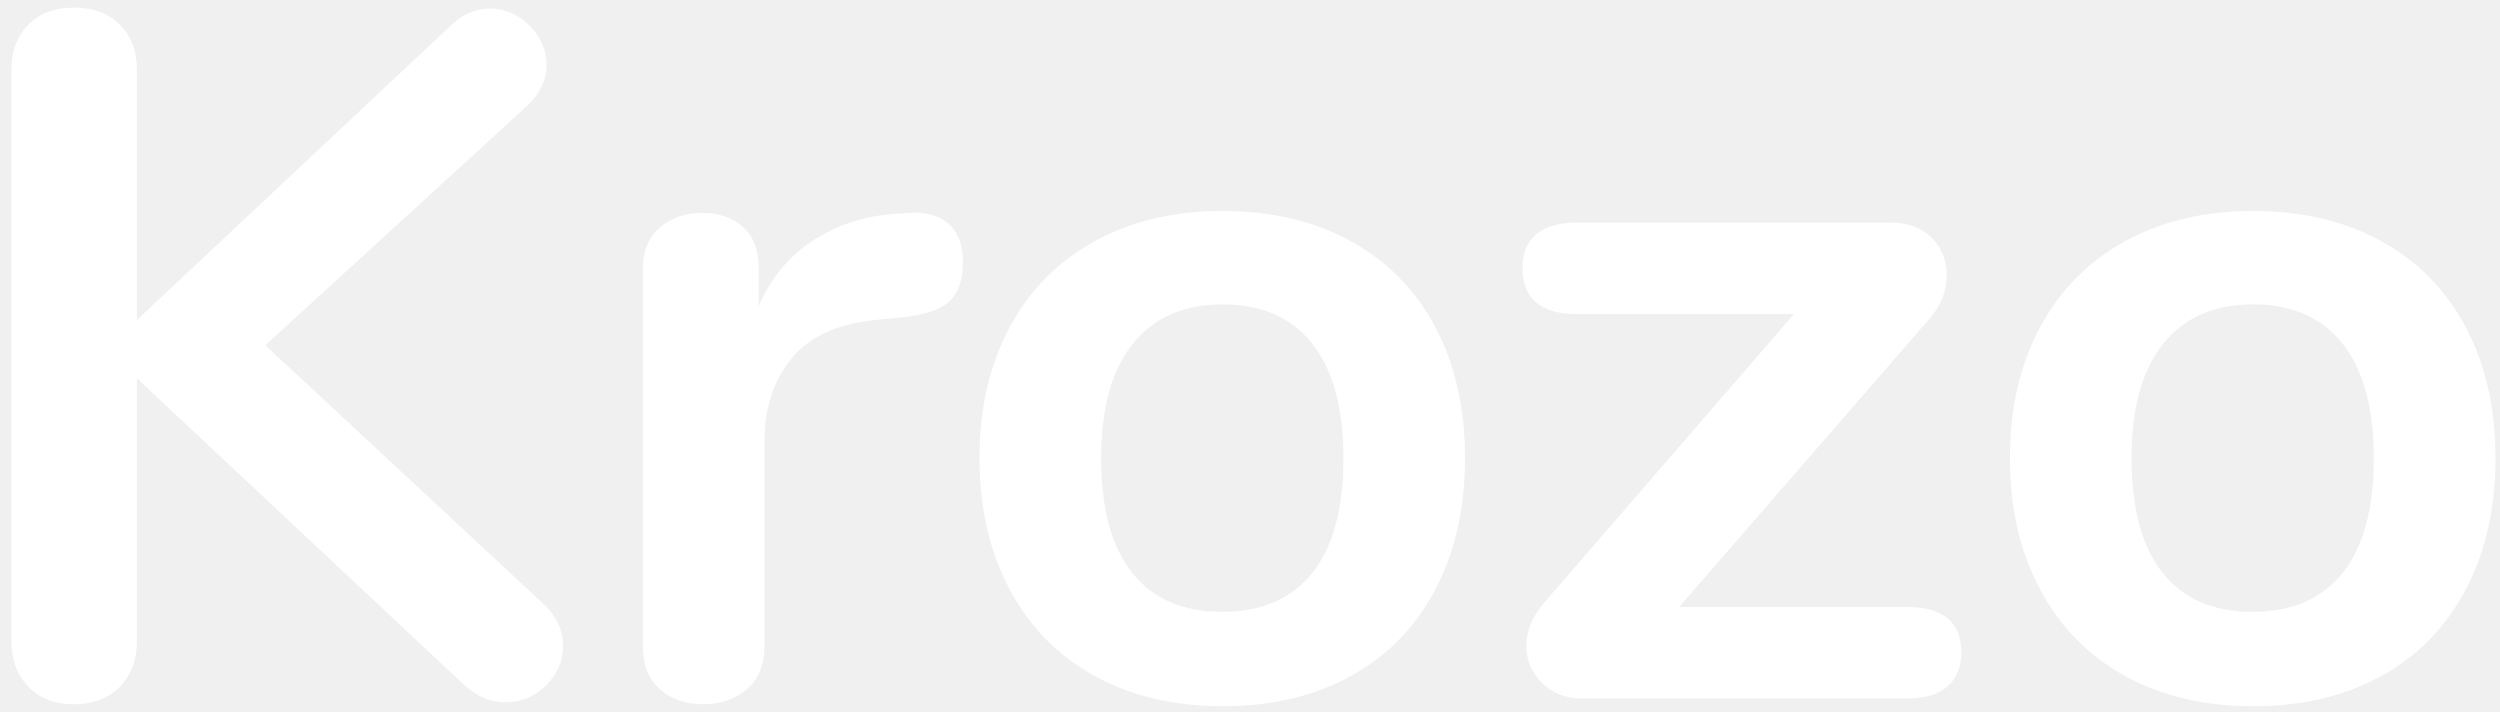
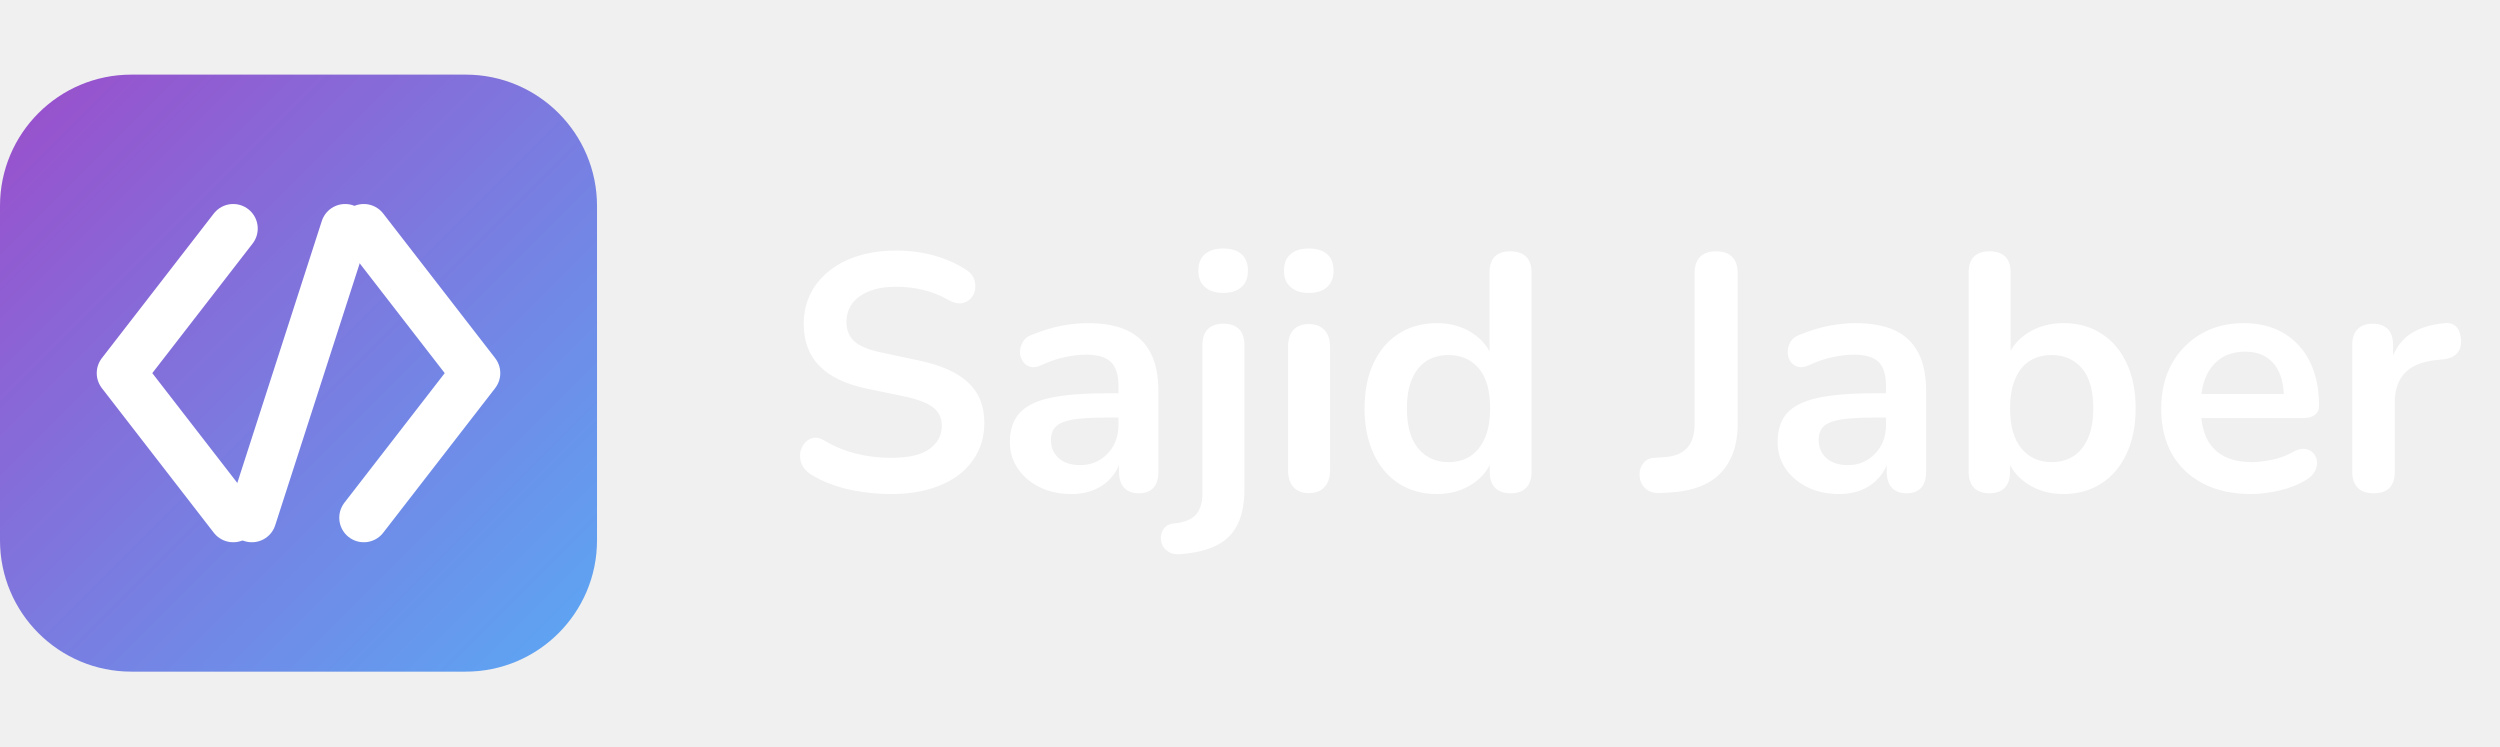
- <svg xmlns="http://www.w3.org/2000/svg" version="1.1" id="Layer_1" x="0px" y="0px" width="121.667px" height="34.604px" viewBox="0 0 121.667 34.604" enable-background="new 0 0 121.667 34.604" xml:space="preserve">
-   <g>
-     <path fill="#FFFFFF" d="M27.403,31.434c0,0.727-0.276,1.366-0.829,1.917c-0.553,0.553-1.206,0.828-1.965,0.828   c-0.788,0-1.515-0.331-2.177-0.994L6.663,18.411v12.786c0,0.915-0.277,1.657-0.828,2.225c-0.553,0.568-1.303,0.852-2.249,0.852   c-0.917,0-1.651-0.284-2.202-0.852c-0.553-0.568-0.828-1.31-0.828-2.225V3.402c0-0.916,0.275-1.65,0.828-2.203   c0.551-0.551,1.285-0.828,2.202-0.828c0.946,0,1.696,0.277,2.249,0.828c0.551,0.553,0.828,1.288,0.828,2.203v12.169L21.911,1.271   c0.567-0.568,1.214-0.852,1.941-0.852c0.726,0,1.366,0.276,1.917,0.829C26.322,1.8,26.6,2.438,26.6,3.165s-0.316,1.389-0.948,1.988   L12.913,16.802l13.543,12.595C27.086,29.999,27.403,30.677,27.403,31.434z" />
-     <path fill="#FFFFFF" d="M46.154,10.883c0.474,0.41,0.711,1.027,0.711,1.846c0,0.854-0.207,1.485-0.617,1.894   c-0.411,0.413-1.152,0.68-2.226,0.805l-1.419,0.143c-1.864,0.188-3.228,0.821-4.097,1.894c-0.869,1.074-1.303,2.415-1.303,4.025   v9.944c0,0.916-0.283,1.619-0.851,2.108c-0.569,0.487-1.278,0.732-2.131,0.732c-0.852,0-1.555-0.245-2.106-0.732   c-0.552-0.49-0.83-1.193-0.83-2.108V13.108c0-0.884,0.278-1.563,0.83-2.036c0.552-0.474,1.237-0.709,2.06-0.709   c0.819,0,1.481,0.229,1.988,0.686c0.505,0.459,0.758,1.112,0.758,1.965v1.894c0.599-1.389,1.491-2.462,2.676-3.22   c1.183-0.759,2.5-1.185,3.953-1.279l0.663-0.046C45.035,10.299,45.682,10.473,46.154,10.883z" />
-     <path fill="#FFFFFF" d="M53.281,32.902c-1.784-0.979-3.166-2.383-4.143-4.216c-0.979-1.831-1.468-3.959-1.468-6.391   s0.489-4.553,1.468-6.37c0.977-1.815,2.358-3.212,4.143-4.19c1.784-0.977,3.859-1.468,6.227-1.468c2.369,0,4.444,0.491,6.228,1.468   c1.782,0.979,3.156,2.375,4.119,4.19c0.961,1.817,1.443,3.938,1.443,6.37s-0.482,4.561-1.443,6.391   c-0.963,1.833-2.337,3.237-4.119,4.216c-1.784,0.979-3.859,1.468-6.228,1.468C57.141,34.371,55.065,33.881,53.281,32.902z    M63.865,27.883c1.009-1.262,1.515-3.125,1.515-5.588c0-2.432-0.505-4.285-1.515-5.564c-1.012-1.28-2.462-1.917-4.357-1.917   c-1.894,0-3.354,0.637-4.379,1.917c-1.027,1.279-1.54,3.133-1.54,5.564c0,2.462,0.505,4.326,1.515,5.588   c1.009,1.262,2.462,1.894,4.356,1.894C61.385,29.777,62.854,29.145,63.865,27.883z" />
-     <path fill="#FFFFFF" d="M95.449,31.766c0,0.696-0.22,1.239-0.663,1.634c-0.441,0.395-1.104,0.591-1.988,0.591H76.982   c-0.79,0-1.438-0.252-1.942-0.757c-0.505-0.505-0.757-1.106-0.757-1.8c0-0.727,0.283-1.42,0.852-2.083l12.169-14.065H76.746   c-0.884,0-1.547-0.188-1.989-0.566c-0.443-0.38-0.663-0.933-0.663-1.66c0-0.724,0.22-1.277,0.663-1.657   c0.441-0.377,1.104-0.568,1.989-0.568h15.295c0.821,0,1.476,0.245,1.965,0.734c0.49,0.489,0.734,1.098,0.734,1.823   c0,0.759-0.27,1.453-0.806,2.084L81.717,29.541h11.081C94.564,29.541,95.449,30.282,95.449,31.766z" />
-     <path fill="#FFFFFF" d="M103.428,32.902c-1.784-0.979-3.166-2.383-4.143-4.216c-0.979-1.831-1.468-3.959-1.468-6.391   s0.489-4.553,1.468-6.37c0.977-1.815,2.358-3.212,4.143-4.19c1.784-0.977,3.859-1.468,6.228-1.468c2.368,0,4.443,0.491,6.227,1.468   c1.782,0.979,3.156,2.375,4.12,4.19c0.961,1.817,1.443,3.938,1.443,6.37s-0.481,4.561-1.443,6.391   c-0.963,1.833-2.337,3.237-4.12,4.216c-1.784,0.979-3.859,1.468-6.227,1.468C107.287,34.371,105.212,33.881,103.428,32.902z    M114.011,27.883c1.01-1.262,1.515-3.125,1.515-5.588c0-2.432-0.505-4.285-1.515-5.564c-1.011-1.28-2.462-1.917-4.356-1.917   c-1.895,0-3.355,0.637-4.38,1.917c-1.027,1.279-1.54,3.133-1.54,5.564c0,2.462,0.505,4.326,1.515,5.588   c1.01,1.262,2.462,1.894,4.356,1.894C111.532,29.777,113,29.145,114.011,27.883z" />
+ <svg xmlns="http://www.w3.org/2000/svg" width="134" height="40" viewBox="0 0 134 40" role="img" aria-label="Sajid Jaber">
+   <defs>
+     <linearGradient id="sjGrad" x1="0%" y1="0%" x2="100%" y2="100%">
+       <stop offset="0%" stop-color="#9B4DCA" />
+       <stop offset="100%" stop-color="#5BA8F5" />
+     </linearGradient>
+   </defs>
+   <rect x="0" y="4" width="32" height="32" rx="7.04" fill="url(#sjGrad)" />
+   <g fill="none" stroke="#FFFFFF" stroke-width="2.63" stroke-linecap="round" stroke-linejoin="round">
+     <path d="M12.50 12.25 L6.50 20.00 L12.50 27.75" />
+     <path d="M18.50 12.25 L13.50 27.75" />
+     <path d="M19.50 12.25 L25.50 20.00 L19.50 27.75" />
  </g>
+   <path d="M47.76 26.48 Q46.97 26.48 46.18 26.36 Q45.38 26.25 44.68 26.00 Q43.98 25.76 43.42 25.40 Q43.10 25.18 42.97 24.88 Q42.85 24.57 42.89 24.28 Q42.94 23.98 43.13 23.75 Q43.31 23.53 43.60 23.47 Q43.89 23.42 44.23 23.64 Q45.02 24.10 45.91 24.32 Q46.79 24.54 47.76 24.54 Q49.18 24.54 49.83 24.06 Q50.48 23.58 50.48 22.83 Q50.48 22.20 50.02 21.84 Q49.56 21.48 48.44 21.24 L46.46 20.83 Q44.75 20.47 43.92 19.61 Q43.08 18.76 43.08 17.35 Q43.08 16.47 43.44 15.75 Q43.80 15.03 44.46 14.51 Q45.11 13.99 46.02 13.71 Q46.93 13.43 48.03 13.43 Q49.11 13.43 50.08 13.70 Q51.05 13.97 51.83 14.49 Q52.12 14.69 52.22 14.98 Q52.31 15.27 52.26 15.55 Q52.21 15.82 52.01 16.02 Q51.81 16.22 51.51 16.26 Q51.22 16.29 50.84 16.08 Q50.17 15.70 49.49 15.54 Q48.80 15.37 48.01 15.37 Q47.18 15.37 46.59 15.61 Q46.00 15.84 45.68 16.27 Q45.37 16.69 45.37 17.26 Q45.37 17.91 45.80 18.30 Q46.23 18.69 47.27 18.90 L49.24 19.32 Q51.02 19.69 51.89 20.50 Q52.76 21.31 52.76 22.66 Q52.76 23.53 52.41 24.23 Q52.06 24.93 51.41 25.44 Q50.75 25.94 49.83 26.21 Q48.91 26.48 47.76 26.48 Z M57.43 26.48 Q56.47 26.48 55.72 26.11 Q54.98 25.74 54.55 25.11 Q54.13 24.48 54.13 23.69 Q54.13 22.72 54.64 22.15 Q55.14 21.58 56.27 21.33 Q57.41 21.08 59.32 21.08 L60.22 21.08 L60.22 22.38 L59.33 22.38 Q58.22 22.38 57.55 22.48 Q56.89 22.59 56.61 22.85 Q56.33 23.11 56.33 23.58 Q56.33 24.18 56.74 24.55 Q57.16 24.93 57.89 24.93 Q58.49 24.93 58.95 24.65 Q59.41 24.37 59.68 23.89 Q59.95 23.40 59.95 22.77 L59.95 20.70 Q59.95 19.80 59.55 19.41 Q59.15 19.01 58.22 19.01 Q57.70 19.01 57.09 19.14 Q56.49 19.26 55.82 19.57 Q55.48 19.73 55.22 19.66 Q54.96 19.59 54.82 19.36 Q54.67 19.14 54.67 18.87 Q54.67 18.60 54.82 18.34 Q54.96 18.07 55.30 17.95 Q56.13 17.61 56.89 17.46 Q57.66 17.32 58.29 17.32 Q59.59 17.32 60.42 17.71 Q61.26 18.11 61.67 18.91 Q62.09 19.71 62.09 20.97 L62.09 25.29 Q62.09 25.85 61.82 26.15 Q61.55 26.44 61.04 26.44 Q60.54 26.44 60.26 26.15 Q59.98 25.85 59.98 25.29 L59.98 24.43 L60.13 24.43 Q60.00 25.06 59.63 25.52 Q59.26 25.98 58.70 26.23 Q58.15 26.48 57.43 26.48 Z M63.29 29.70 Q62.90 29.74 62.65 29.59 Q62.39 29.43 62.29 29.20 Q62.20 28.96 62.23 28.71 Q62.27 28.46 62.44 28.27 Q62.61 28.08 62.90 28.06 Q63.71 27.99 64.08 27.61 Q64.45 27.22 64.45 26.43 L64.45 18.49 Q64.45 17.93 64.74 17.64 Q65.04 17.35 65.58 17.35 Q66.12 17.35 66.41 17.64 Q66.70 17.93 66.70 18.49 L66.70 26.23 Q66.70 27.38 66.33 28.12 Q65.96 28.86 65.21 29.23 Q64.46 29.61 63.29 29.70 Z M65.56 15.70 Q64.93 15.70 64.58 15.38 Q64.23 15.07 64.23 14.51 Q64.23 13.93 64.58 13.63 Q64.93 13.32 65.56 13.32 Q66.21 13.32 66.55 13.63 Q66.89 13.93 66.89 14.51 Q66.89 15.07 66.55 15.38 Q66.21 15.70 65.56 15.70 Z M70.15 26.43 Q69.61 26.43 69.32 26.10 Q69.04 25.78 69.04 25.20 L69.04 18.60 Q69.04 18.00 69.32 17.69 Q69.61 17.37 70.15 17.37 Q70.69 17.37 70.99 17.69 Q71.29 18.00 71.29 18.60 L71.29 25.20 Q71.29 25.78 71.00 26.10 Q70.71 26.43 70.15 26.43 Z M70.15 15.70 Q69.52 15.70 69.17 15.38 Q68.82 15.07 68.82 14.51 Q68.82 13.93 69.17 13.63 Q69.52 13.32 70.15 13.32 Q70.80 13.32 71.14 13.63 Q71.48 13.93 71.48 14.51 Q71.48 15.07 71.14 15.38 Q70.80 15.70 70.15 15.70 Z M77.01 26.48 Q75.86 26.48 74.98 25.92 Q74.11 25.36 73.63 24.33 Q73.14 23.29 73.14 21.89 Q73.14 20.47 73.63 19.45 Q74.11 18.43 74.98 17.88 Q75.86 17.32 77.01 17.32 Q78.11 17.32 78.93 17.86 Q79.75 18.40 80.03 19.28 L79.84 19.28 L79.84 14.60 Q79.84 14.04 80.12 13.75 Q80.41 13.47 80.95 13.47 Q81.49 13.47 81.79 13.75 Q82.09 14.04 82.09 14.60 L82.09 25.29 Q82.09 25.85 81.80 26.15 Q81.51 26.44 80.97 26.44 Q80.43 26.44 80.14 26.15 Q79.85 25.85 79.85 25.29 L79.85 23.89 L80.05 24.43 Q79.78 25.36 78.95 25.92 Q78.13 26.48 77.01 26.48 Z M77.64 24.77 Q78.31 24.77 78.81 24.45 Q79.31 24.12 79.59 23.48 Q79.87 22.84 79.87 21.89 Q79.87 20.45 79.26 19.74 Q78.65 19.03 77.64 19.03 Q76.97 19.03 76.47 19.34 Q75.97 19.66 75.69 20.30 Q75.41 20.94 75.41 21.89 Q75.41 23.31 76.02 24.04 Q76.63 24.77 77.64 24.77 Z M88.96 26.43 Q88.46 26.44 88.17 26.16 Q87.88 25.87 87.88 25.42 Q87.88 25.08 88.09 24.82 Q88.30 24.55 88.69 24.54 L89.23 24.50 Q90.02 24.45 90.43 24.01 Q90.83 23.56 90.83 22.74 L90.83 14.64 Q90.83 14.06 91.13 13.76 Q91.43 13.47 91.99 13.47 Q92.54 13.47 92.84 13.76 Q93.14 14.06 93.14 14.64 L93.14 22.72 Q93.14 23.85 92.73 24.64 Q92.33 25.44 91.54 25.88 Q90.74 26.32 89.57 26.39 Z M98.57 26.48 Q97.62 26.48 96.87 26.11 Q96.13 25.74 95.70 25.11 Q95.28 24.48 95.28 23.69 Q95.28 22.72 95.78 22.15 Q96.29 21.58 97.42 21.33 Q98.56 21.08 100.46 21.08 L101.36 21.08 L101.36 22.38 L100.48 22.38 Q99.37 22.38 98.70 22.48 Q98.03 22.59 97.75 22.85 Q97.48 23.11 97.48 23.58 Q97.48 24.18 97.89 24.55 Q98.30 24.93 99.04 24.93 Q99.64 24.93 100.09 24.65 Q100.55 24.37 100.82 23.89 Q101.09 23.40 101.09 22.77 L101.09 20.70 Q101.09 19.80 100.70 19.41 Q100.30 19.01 99.37 19.01 Q98.84 19.01 98.24 19.14 Q97.64 19.26 96.97 19.57 Q96.63 19.73 96.37 19.66 Q96.11 19.59 95.96 19.36 Q95.82 19.14 95.82 18.87 Q95.82 18.60 95.96 18.34 Q96.11 18.07 96.45 17.95 Q97.28 17.61 98.04 17.46 Q98.81 17.32 99.44 17.32 Q100.73 17.32 101.57 17.71 Q102.41 18.11 102.82 18.91 Q103.24 19.71 103.24 20.97 L103.24 25.29 Q103.24 25.85 102.97 26.15 Q102.70 26.44 102.19 26.44 Q101.69 26.44 101.41 26.15 Q101.13 25.85 101.13 25.29 L101.13 24.43 L101.27 24.43 Q101.15 25.06 100.78 25.52 Q100.41 25.98 99.85 26.23 Q99.29 26.48 98.57 26.48 Z M110.60 26.48 Q109.48 26.48 108.65 25.92 Q107.81 25.36 107.54 24.43 L107.74 23.98 L107.74 25.29 Q107.74 25.85 107.45 26.15 Q107.16 26.44 106.64 26.44 Q106.10 26.44 105.81 26.15 Q105.52 25.85 105.52 25.29 L105.52 14.60 Q105.52 14.04 105.81 13.75 Q106.10 13.47 106.64 13.47 Q107.18 13.47 107.48 13.75 Q107.77 14.04 107.77 14.60 L107.77 19.28 L107.56 19.28 Q107.84 18.40 108.67 17.86 Q109.50 17.32 110.60 17.32 Q111.77 17.32 112.63 17.88 Q113.50 18.43 113.98 19.45 Q114.47 20.47 114.47 21.89 Q114.47 23.29 113.98 24.33 Q113.50 25.36 112.62 25.92 Q111.75 26.48 110.60 26.48 Z M109.97 24.77 Q110.63 24.77 111.14 24.45 Q111.64 24.12 111.92 23.48 Q112.20 22.84 112.20 21.89 Q112.20 20.45 111.59 19.74 Q110.98 19.03 109.97 19.03 Q109.30 19.03 108.80 19.34 Q108.29 19.66 108.02 20.30 Q107.74 20.94 107.74 21.89 Q107.74 23.31 108.35 24.04 Q108.96 24.77 109.97 24.77 Z M120.66 26.48 Q119.17 26.48 118.09 25.92 Q117.01 25.36 116.42 24.34 Q115.84 23.31 115.84 21.91 Q115.84 20.54 116.40 19.51 Q116.97 18.49 117.97 17.90 Q118.97 17.32 120.25 17.32 Q121.18 17.32 121.93 17.62 Q122.68 17.93 123.21 18.51 Q123.74 19.08 124.02 19.90 Q124.30 20.72 124.30 21.75 Q124.30 22.07 124.07 22.24 Q123.85 22.41 123.43 22.41 L117.65 22.41 L117.65 21.12 L122.71 21.12 L122.42 21.39 Q122.42 20.56 122.18 20.00 Q121.94 19.44 121.48 19.15 Q121.02 18.85 120.34 18.85 Q119.58 18.85 119.05 19.20 Q118.52 19.55 118.24 20.19 Q117.96 20.83 117.96 21.71 L117.96 21.84 Q117.96 23.31 118.65 24.04 Q119.35 24.77 120.70 24.77 Q121.16 24.77 121.75 24.65 Q122.33 24.54 122.86 24.25 Q123.23 24.03 123.52 24.06 Q123.81 24.09 123.98 24.27 Q124.15 24.45 124.19 24.71 Q124.22 24.97 124.09 25.24 Q123.95 25.51 123.63 25.71 Q123.00 26.10 122.18 26.29 Q121.36 26.48 120.66 26.48 Z M127.23 26.44 Q126.67 26.44 126.38 26.15 Q126.08 25.85 126.08 25.29 L126.08 18.49 Q126.08 17.93 126.37 17.64 Q126.65 17.35 127.18 17.35 Q127.70 17.35 127.99 17.64 Q128.27 17.93 128.27 18.49 L128.27 19.62 L128.09 19.62 Q128.35 18.54 129.08 17.98 Q129.82 17.43 131.05 17.32 Q131.42 17.28 131.65 17.51 Q131.87 17.73 131.91 18.20 Q131.95 18.65 131.70 18.93 Q131.46 19.21 130.97 19.26 L130.58 19.30 Q129.48 19.41 128.92 19.97 Q128.36 20.54 128.36 21.57 L128.36 25.29 Q128.36 25.85 128.08 26.15 Q127.79 26.44 127.23 26.44 Z" fill="#FFFFFF" />
</svg>
